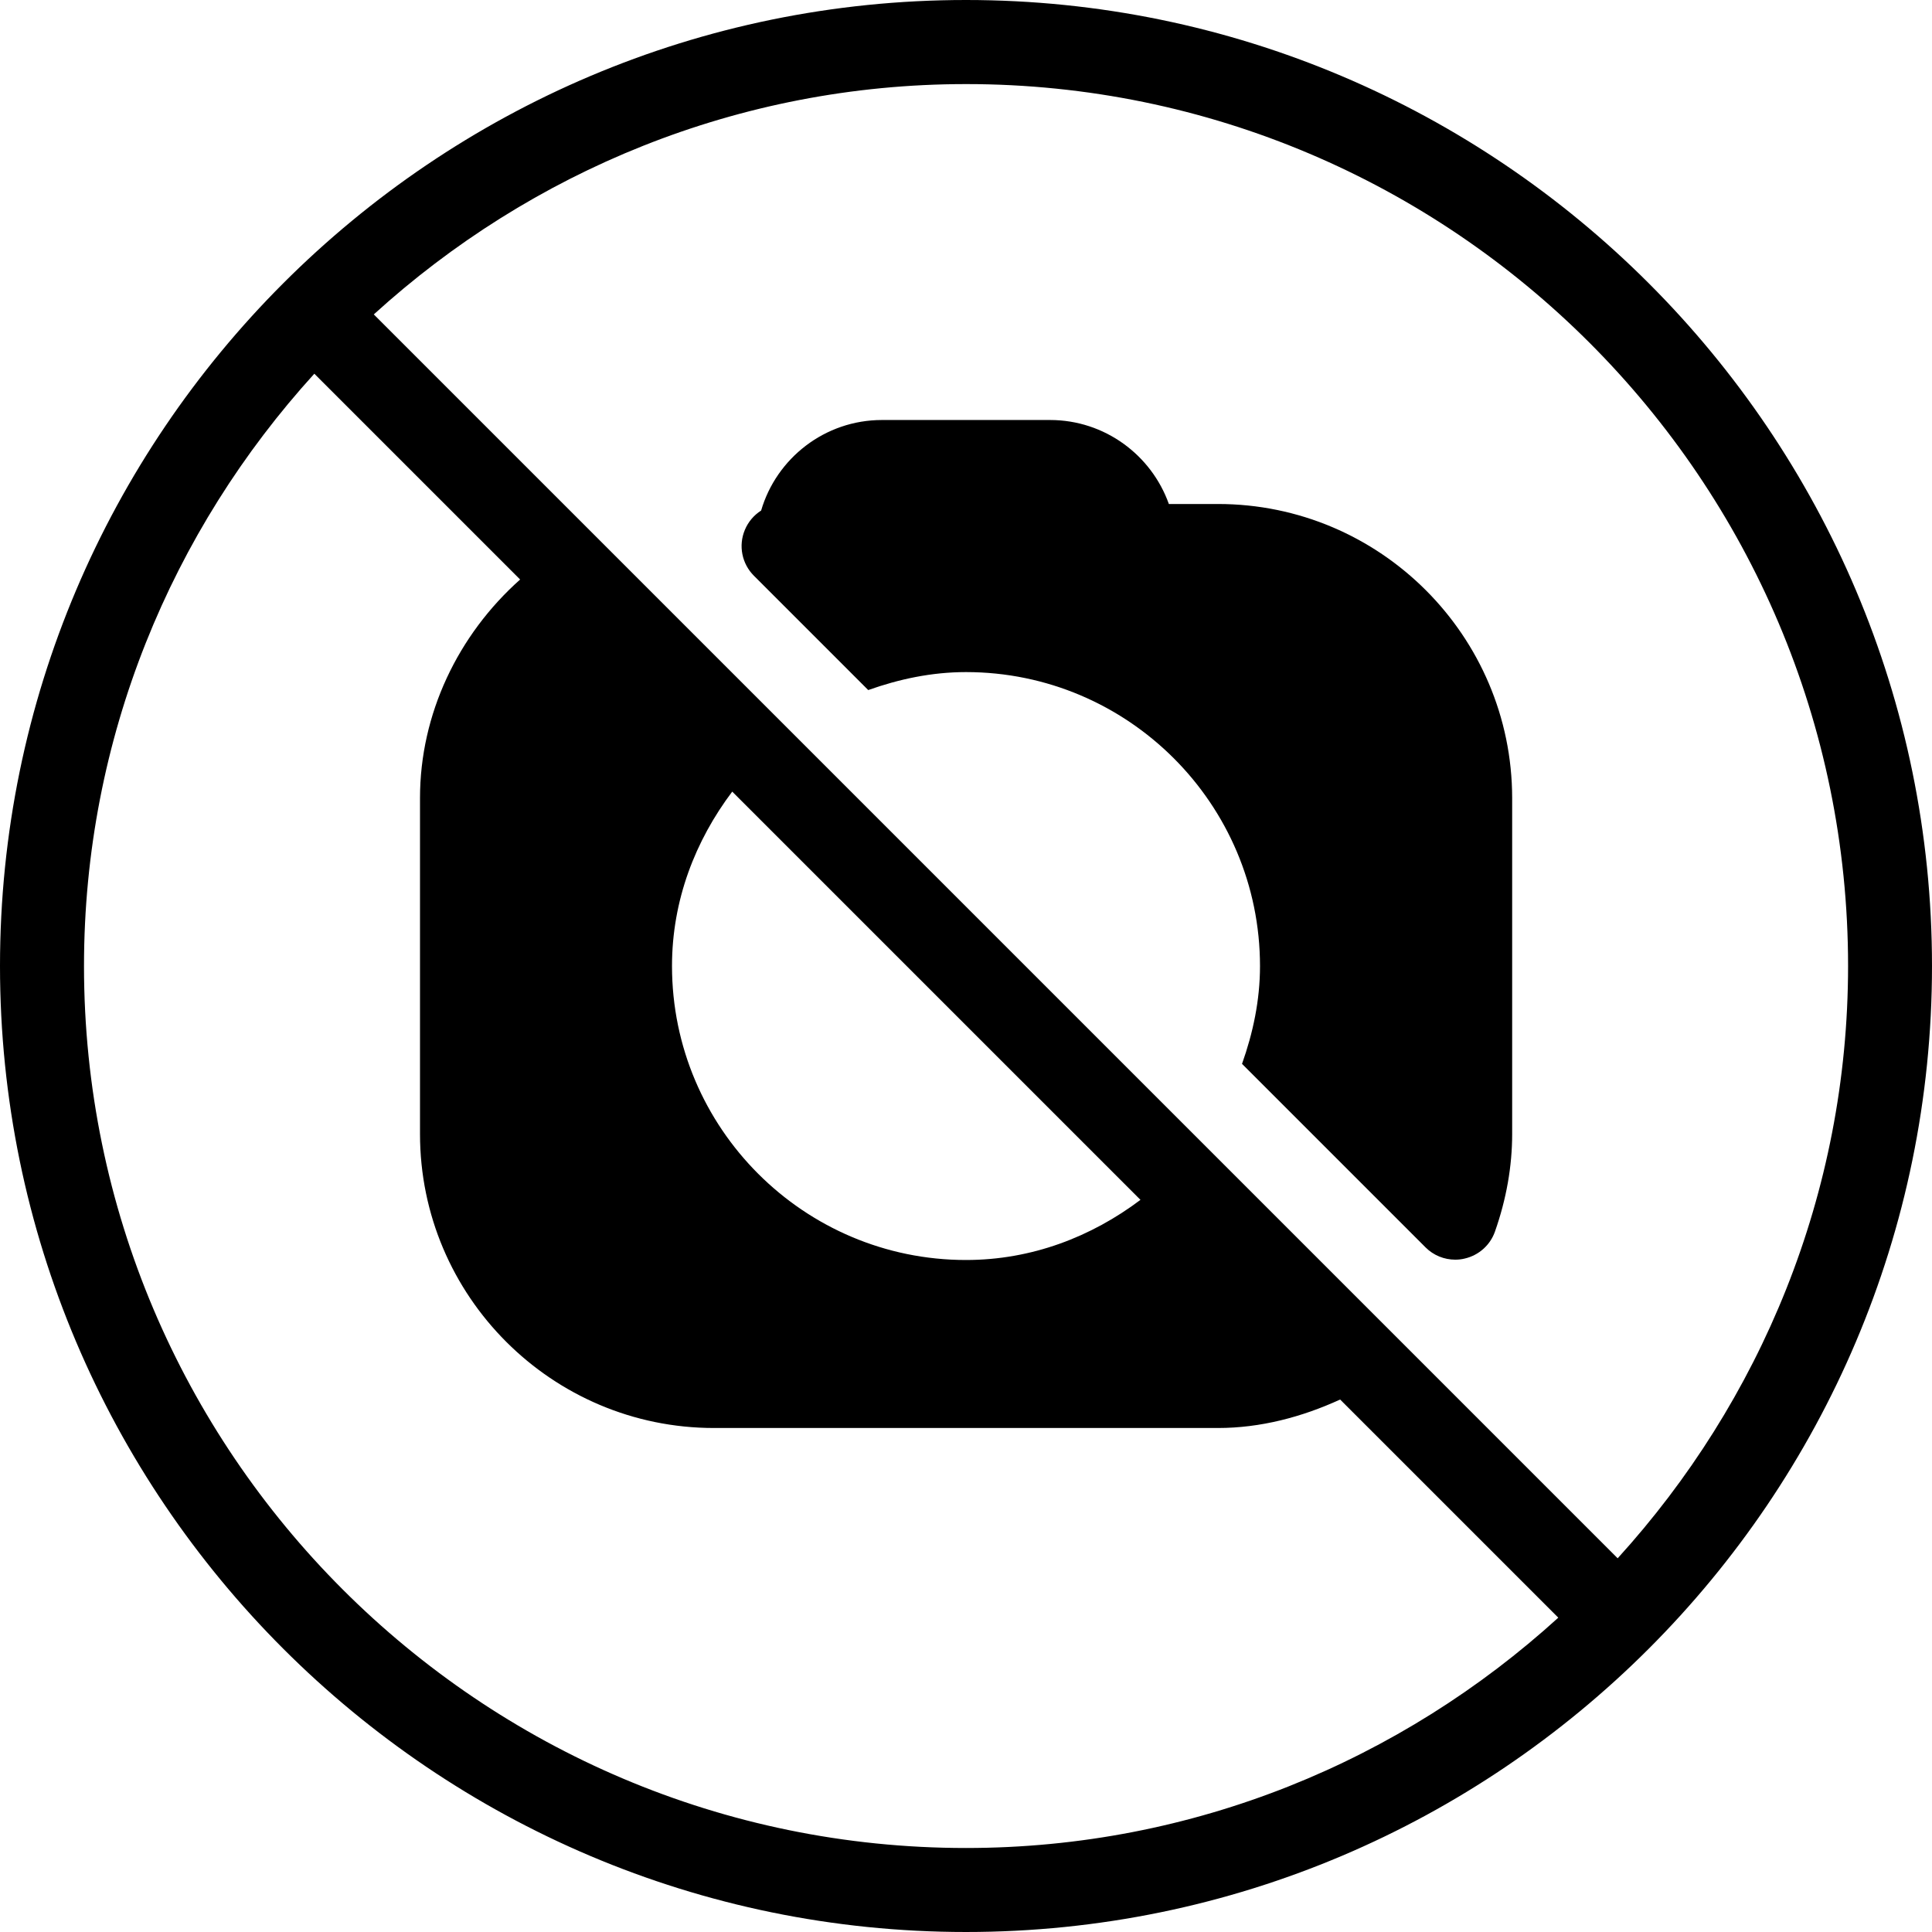
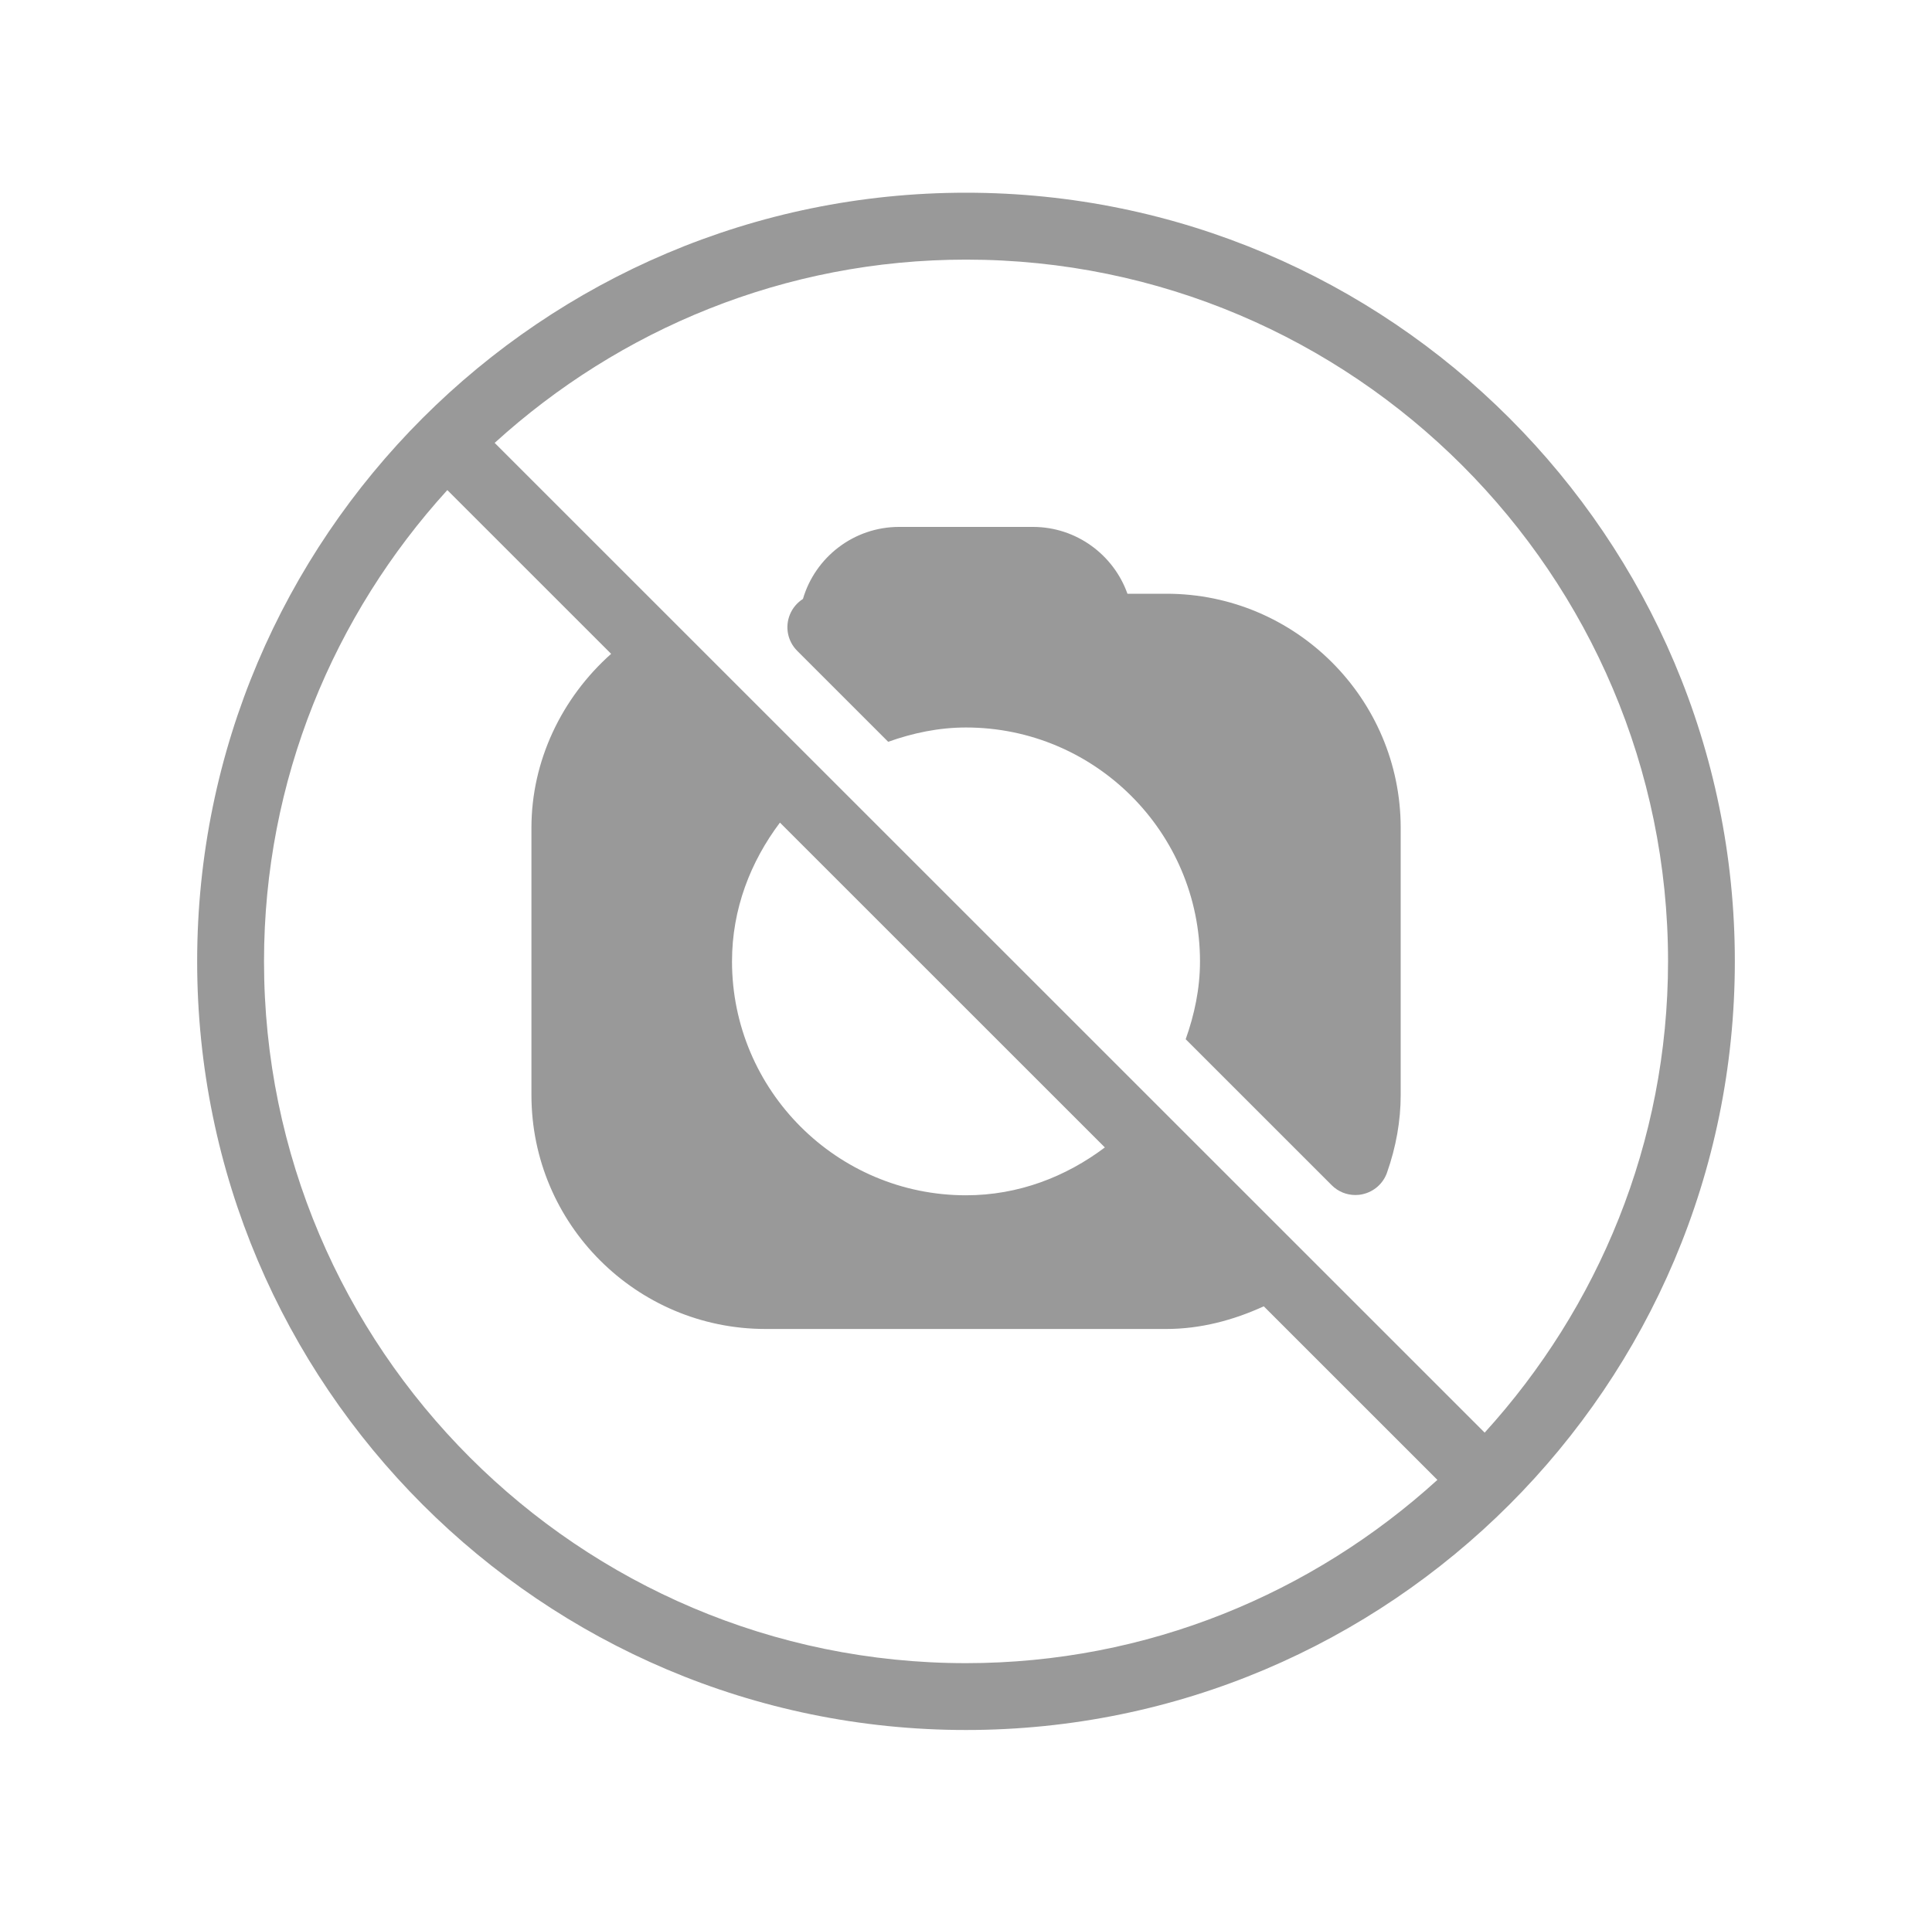
- <svg xmlns="http://www.w3.org/2000/svg" fill="#000000" height="800px" width="800px" version="1.1" id="Layer_1" viewBox="0 0 490.667 490.667" xml:space="preserve">
-   <g>
-     <g>
-       <g>
-         <path d="M309.333,128h-12.48c-4.416-12.416-16.277-21.333-30.187-21.333H224c-14.528,0-26.816,9.728-30.699,22.997     c-1.813,1.152-3.285,2.859-4.139,4.928c-1.664,3.989-0.747,8.576,2.304,11.627l29.035,29.035     c7.808-2.773,16.085-4.565,24.832-4.565c41.173,0,74.667,33.493,74.667,74.667c0,8.747-1.792,17.024-4.565,24.832l46.613,46.613     c2.027,2.027,4.736,3.115,7.552,3.115c0.789,0,1.579-0.085,2.368-0.277c3.563-0.811,6.485-3.392,7.701-6.848     c2.901-8.235,4.373-16.576,4.373-24.789v-85.333C384,161.493,350.507,128,309.333,128z" />
-         <path d="M245.333,0C110.059,0,0,110.059,0,245.333s110.059,245.333,245.333,245.333s245.333-110.059,245.333-245.333     S380.608,0,245.333,0z M245.333,469.333c-123.52,0-224-100.48-224-224c0-57.92,22.293-110.613,58.496-150.421l52.267,52.267     c-15.808,14.08-25.429,34.176-25.429,55.488V288c0,41.173,33.493,74.667,74.667,74.667h128c10.773,0,21.291-2.773,31.019-7.232     l55.403,55.403C355.947,447.04,303.253,469.333,245.333,469.333z M170.667,245.333c0-16.725,5.931-31.851,15.296-44.288     l103.68,103.68C277.205,314.091,262.059,320,245.333,320C204.16,320,170.667,286.507,170.667,245.333z M410.837,395.755     L94.933,79.851c39.808-36.203,92.501-58.496,150.421-58.496c123.52,0,224,100.48,224,224     C469.333,303.253,447.04,355.947,410.837,395.755z" />
+ <svg xmlns="http://www.w3.org/2000/svg" fill="#000000" height="863.869" width="867.819" version="1.1" id="Layer_1" viewBox="0 0 532.263 529.84" xml:space="preserve">
+   <defs id="defs4" />
+   <g id="g4" style="fill:#999999" transform="matrix(0.8633742,0,0,0.8633742,54.31724,53.10573)">
+     <g id="g3" style="fill:#999999">
+       <g id="g2" style="fill:#999999">
+         <path d="m 309.333,128 h -12.48 c -4.416,-12.416 -16.277,-21.333 -30.187,-21.333 H 224 c -14.528,0 -26.816,9.728 -30.699,22.997 -1.813,1.152 -3.285,2.859 -4.139,4.928 -1.664,3.989 -0.747,8.576 2.304,11.627 l 29.035,29.035 c 7.808,-2.773 16.085,-4.565 24.832,-4.565 41.173,0 74.667,33.493 74.667,74.667 0,8.747 -1.792,17.024 -4.565,24.832 l 46.613,46.613 c 2.027,2.027 4.736,3.115 7.552,3.115 0.789,0 1.579,-0.085 2.368,-0.277 3.563,-0.811 6.485,-3.392 7.701,-6.848 2.901,-8.235 4.373,-16.576 4.373,-24.789 V 202.669 C 384,161.493 350.507,128 309.333,128 Z" id="path1" style="fill:#999999" />
+         <path d="M 245.333,0 C 110.059,0 0,110.059 0,245.333 0,380.607 110.059,490.666 245.333,490.666 380.607,490.666 490.666,380.607 490.666,245.333 490.666,110.059 380.608,0 245.333,0 Z m 0,469.333 c -123.52,0 -224,-100.48 -224,-224 0,-57.92 22.293,-110.613 58.496,-150.421 l 52.267,52.267 c -15.808,14.08 -25.429,34.176 -25.429,55.488 V 288 c 0,41.173 33.493,74.667 74.667,74.667 h 128 c 10.773,0 21.291,-2.773 31.019,-7.232 l 55.403,55.403 c -39.809,36.202 -92.503,58.495 -150.423,58.495 z m -74.666,-224 c 0,-16.725 5.931,-31.851 15.296,-44.288 l 103.68,103.68 C 277.205,314.091 262.059,320 245.333,320 204.16,320 170.667,286.507 170.667,245.333 Z M 410.837,395.755 94.933,79.851 c 39.808,-36.203 92.501,-58.496 150.421,-58.496 123.52,0 224,100.48 224,224 -0.021,57.898 -22.314,110.592 -58.517,150.4 z" id="path2" style="fill:#999999" />
      </g>
    </g>
  </g>
+   <rect style="fill:none;fill-opacity:0.935;stroke:#ffe6b8;stroke-width:0;stroke-opacity:1" id="rect4" width="532.263" height="529.84" x="0" y="0" />
</svg>
